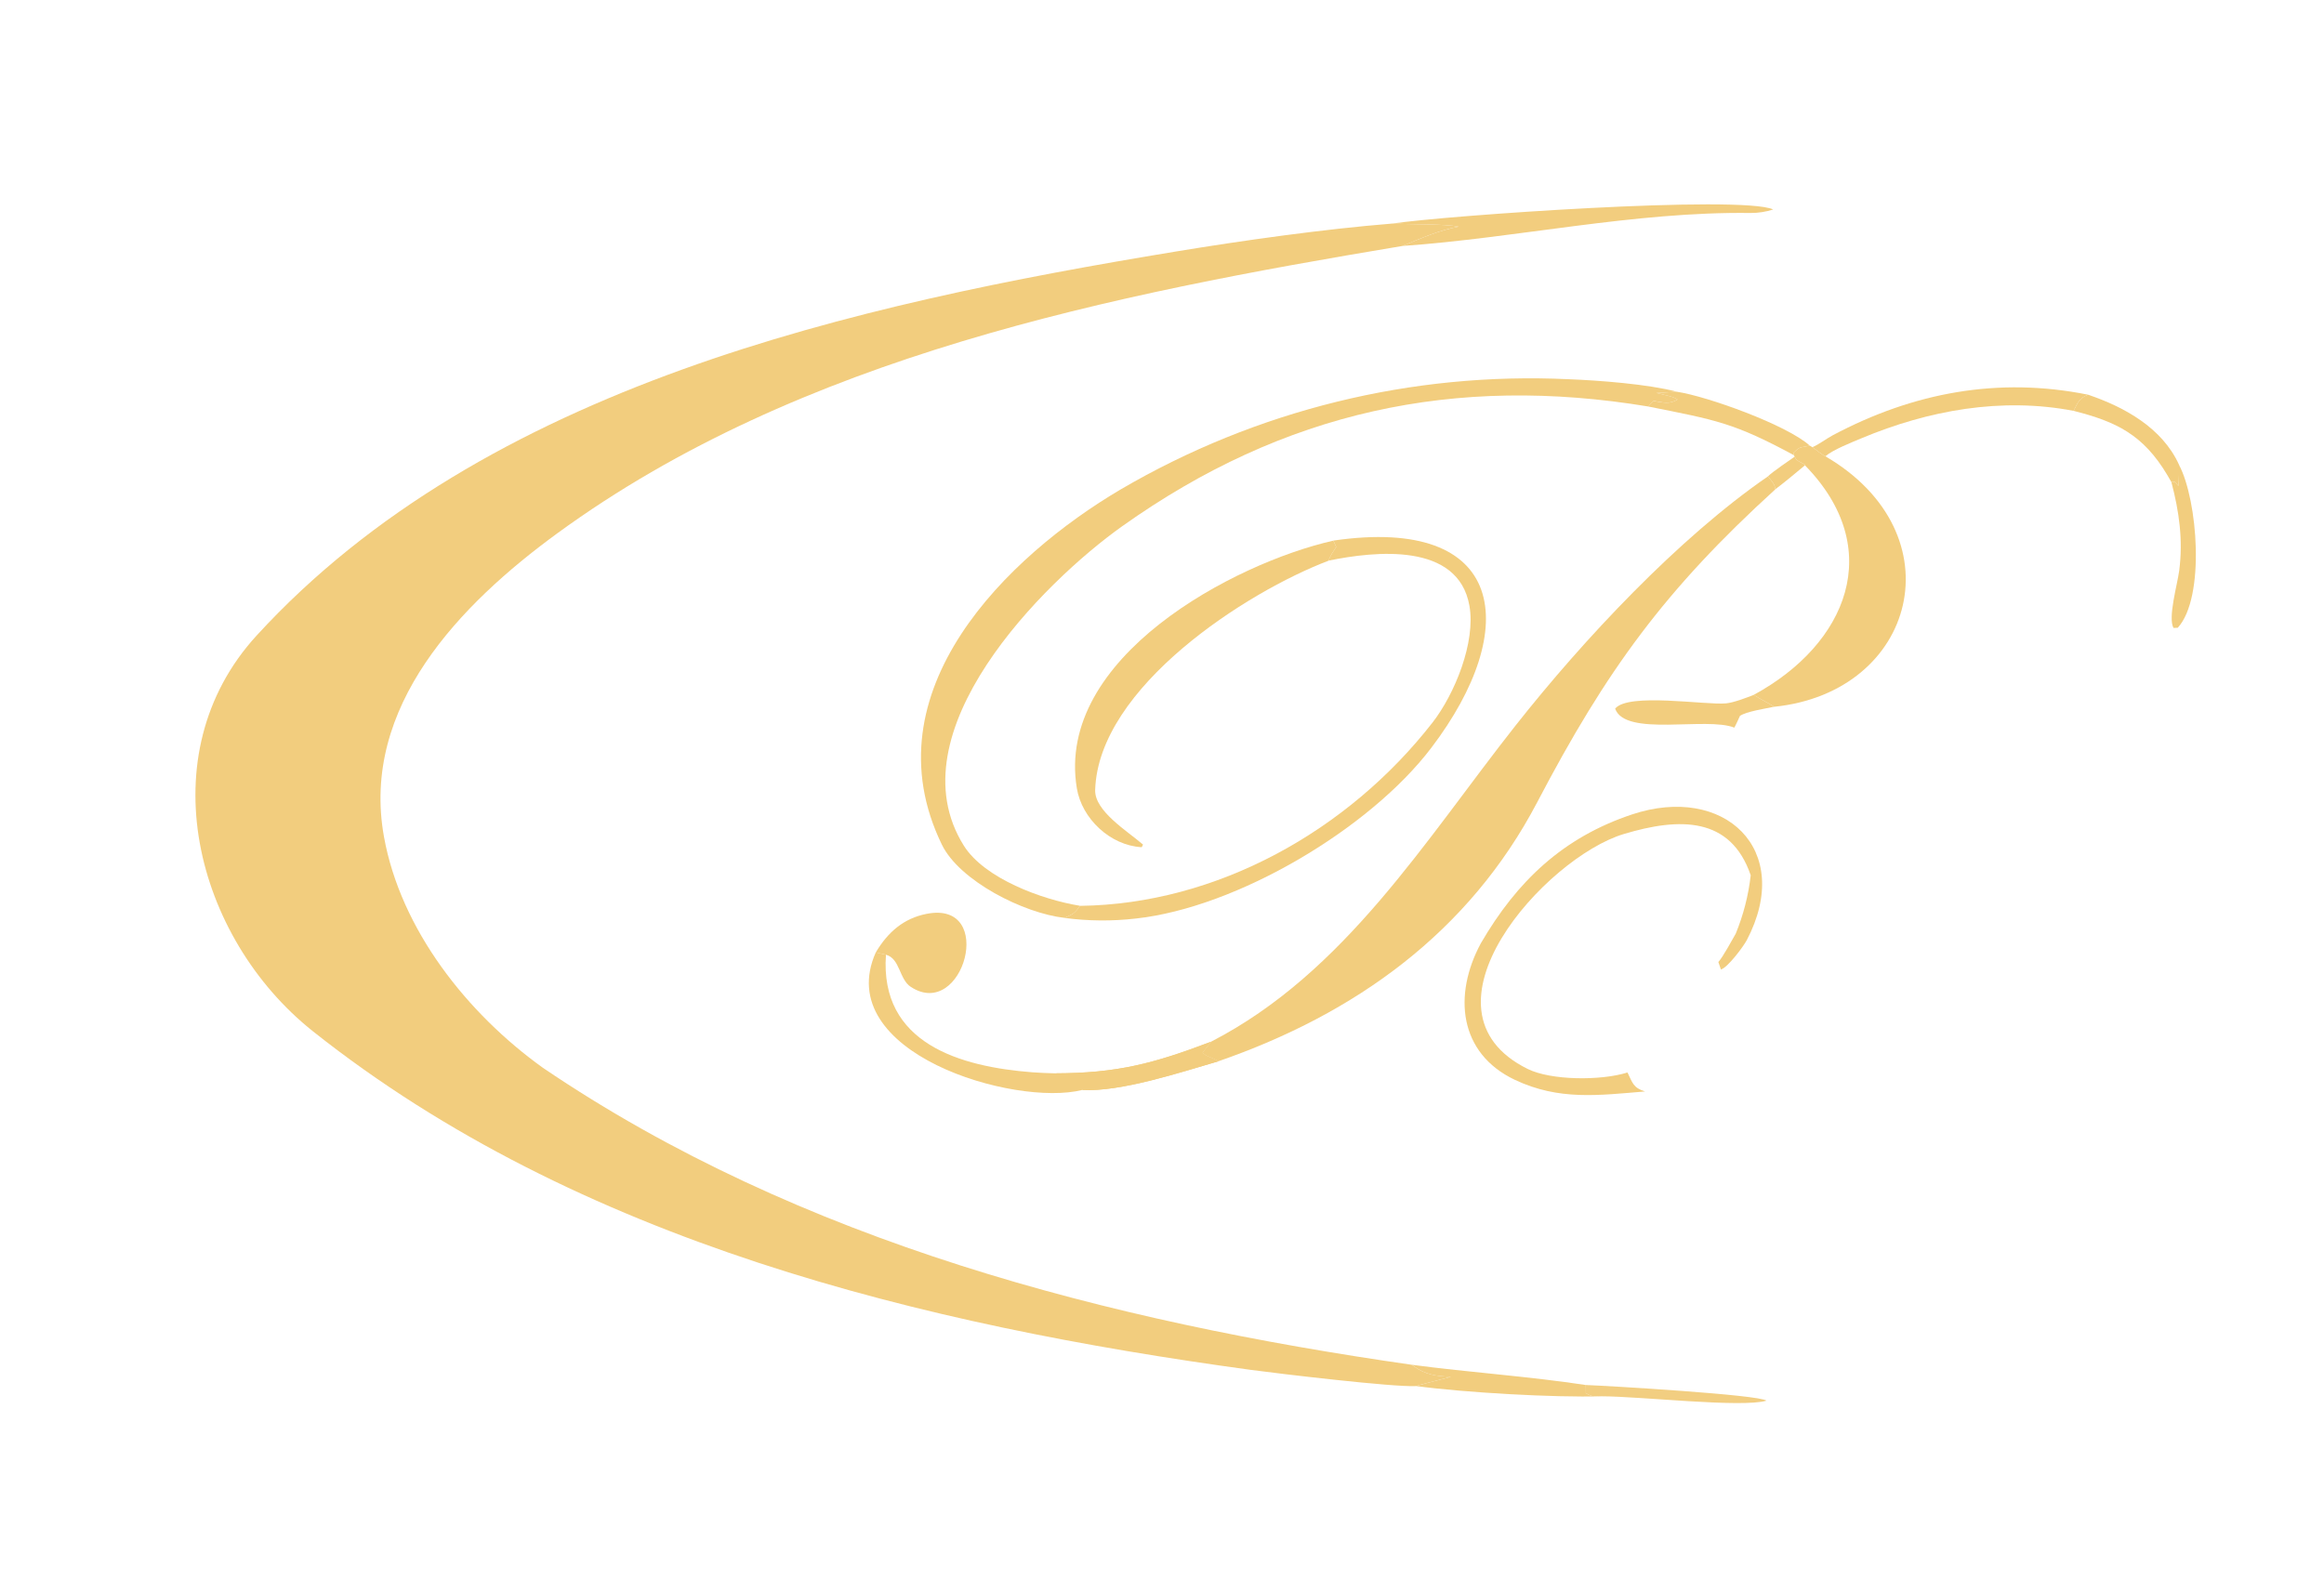
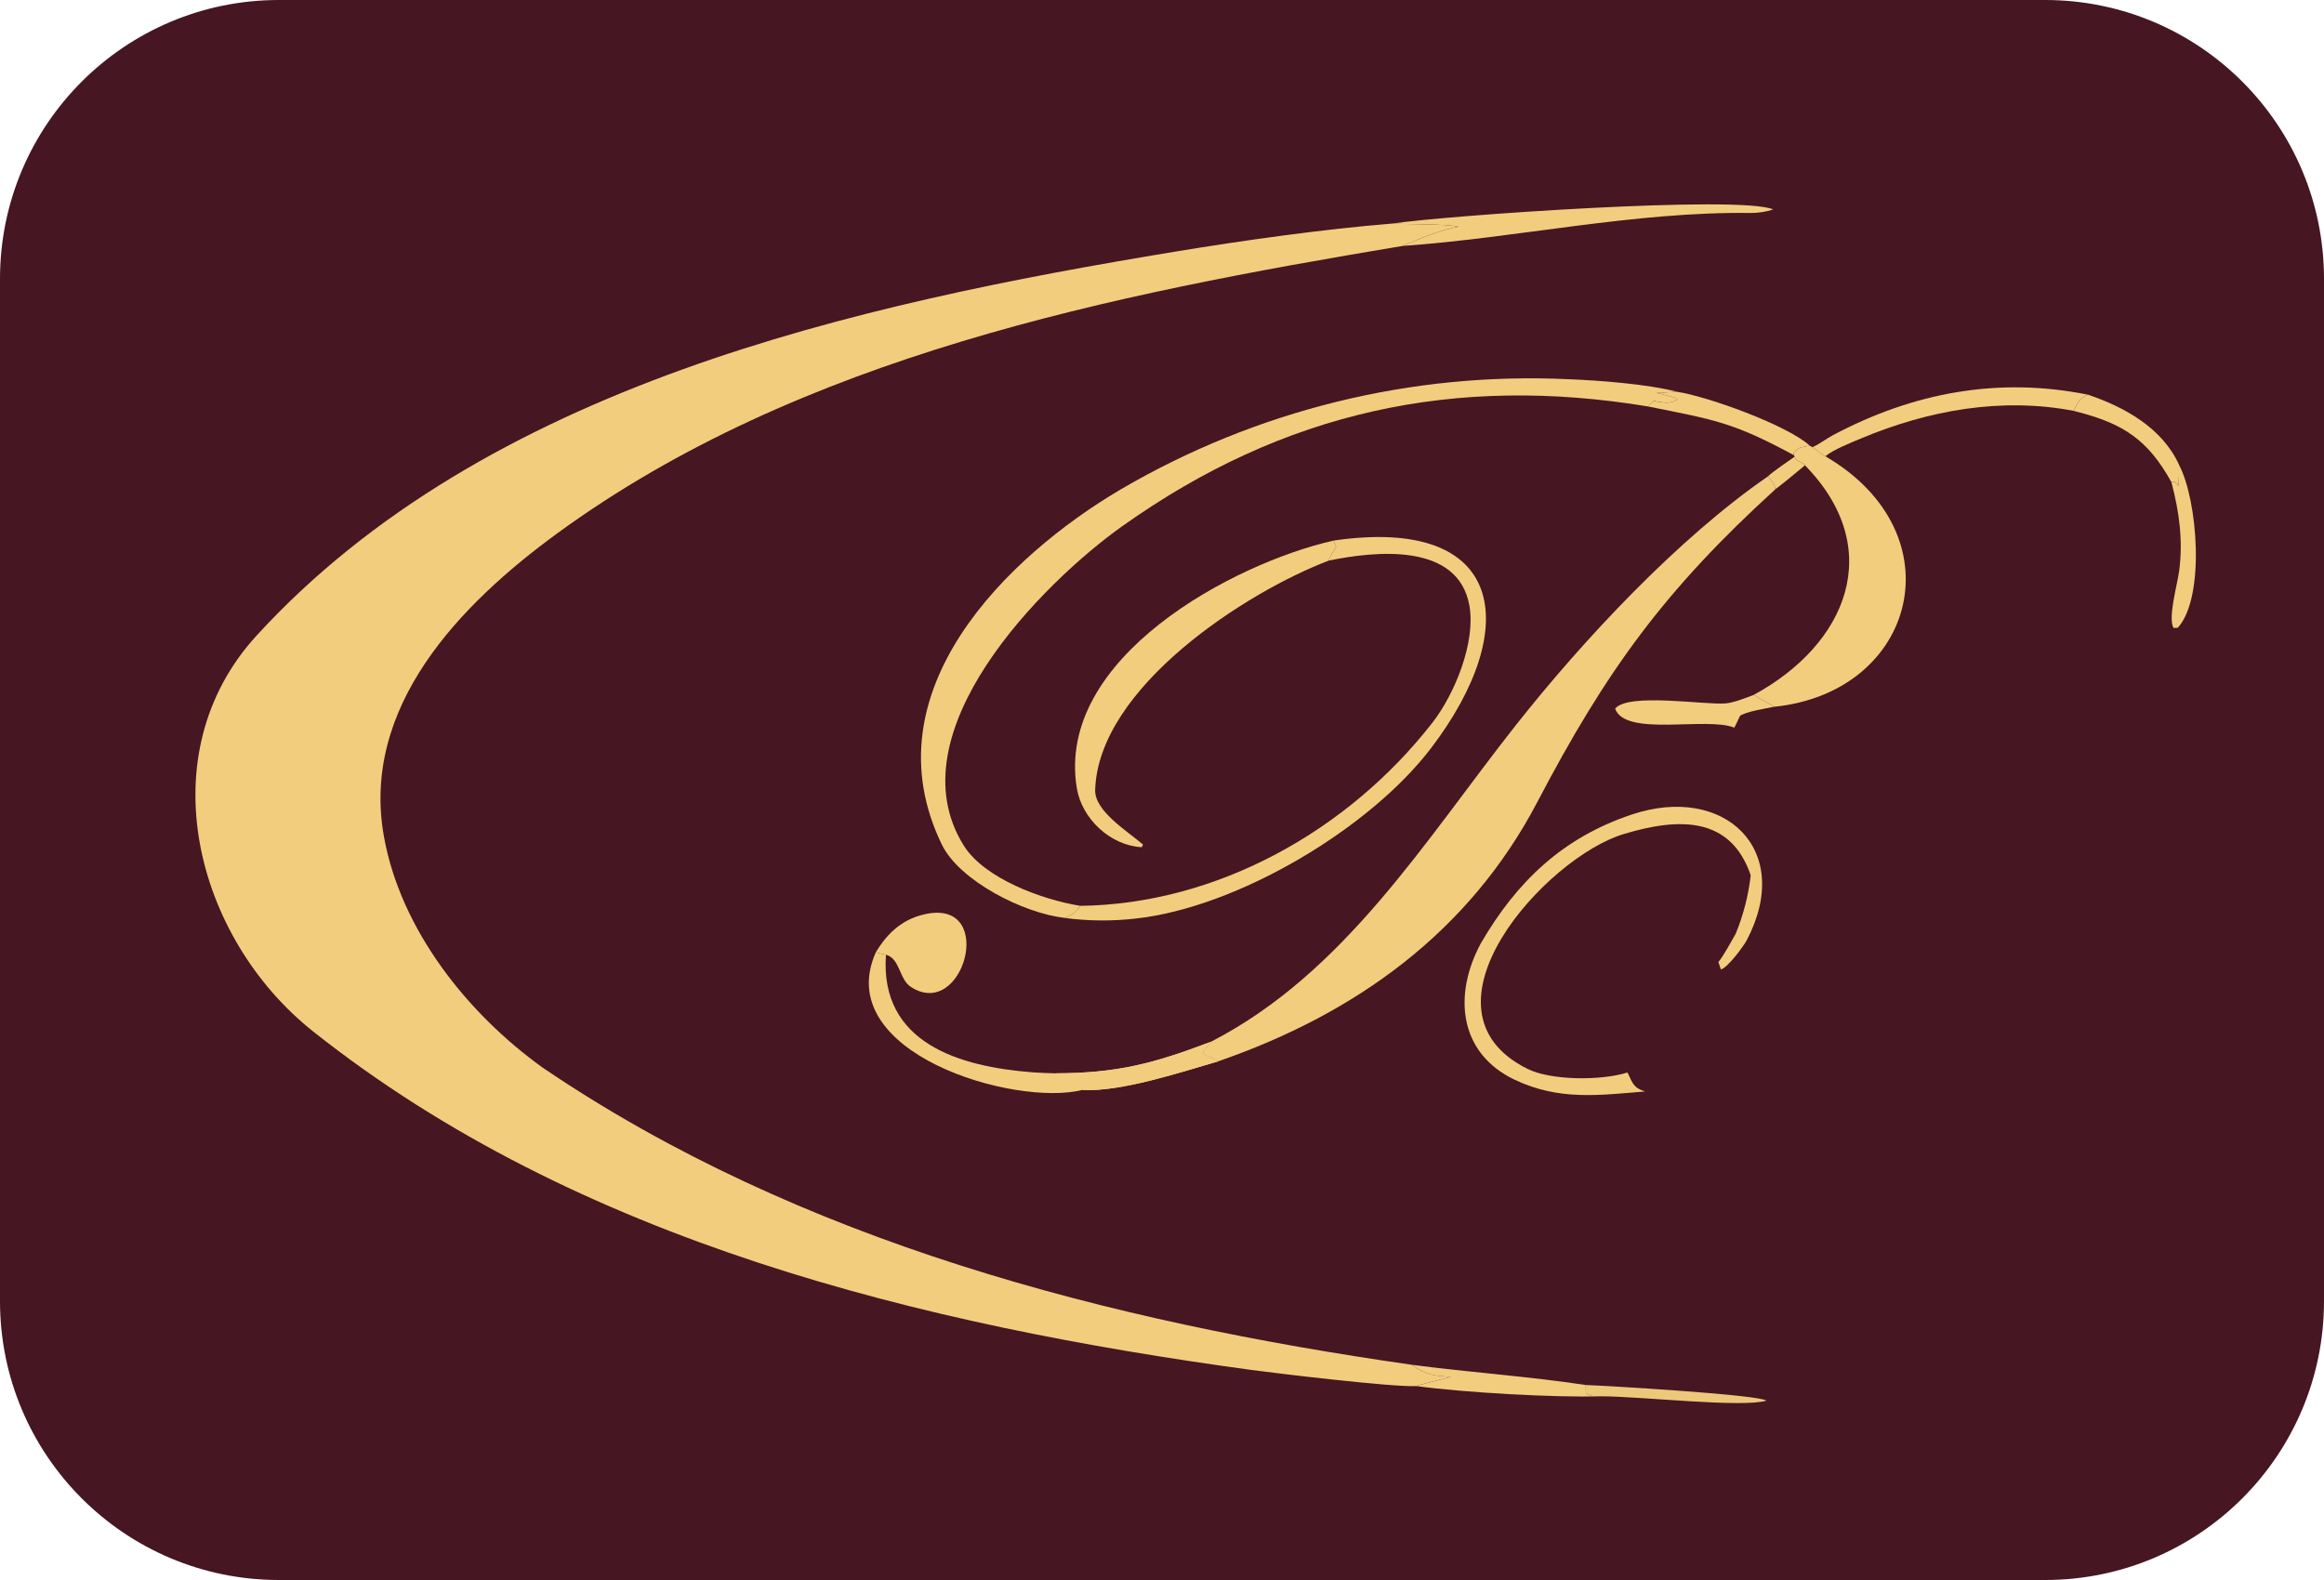
<svg xmlns="http://www.w3.org/2000/svg" viewBox="8 17 50 34" role="img">
+   <rect x="8" y="17" width="50" height="34" rx="6" fill="#461622" />
  <path fill="#f2cd7e" d="M38.47 46.827c-.482.028-2.949-.267-3.562-.349-7.054-.963-14.472-2.758-20.171-7.282-2.545-2.02-3.556-5.965-1.216-8.52 4.928-5.38 12.898-7.13 19.779-8.264 1.458-.24 3.173-.481 4.64-.6.348.017 1.166.005 1.44.065-.44.085-.793.246-1.208.416-6.239 1.04-12.959 2.37-18.184 6.185-2.083 1.521-4.233 3.728-3.727 6.528.36 2 1.793 3.805 3.418 4.971 5.532 3.754 12.207 5.463 18.691 6.391l.04.029c.262.185.486.218.8.229-.06.028-.56.14-.74.201" />
  <path fill="#f2cd7e" d="M34.054 39.417c2.882-1.484 4.61-4.342 6.554-6.806 1.454-1.843 3.503-4.034 5.429-5.36.074.095.152.166.157.28-2.376 2.164-3.635 3.895-5.12 6.73-1.468 2.8-3.911 4.555-6.865 5.578-.144-.093-.264-.1-.339-.188z" />
  <path fill="#f2cd7e" d="M142.159 167.549c-4.042-.447-10.405-3.62-12.157-7.199-7.365-15.042 6.534-28.304 17.696-34.831a80.8 80.8 0 0 1 44.341-10.814c2.997.114 7.842.479 10.709 1.226l-2.033.126c.502.12 1.768.35 2.102.634-.75.491-1.447.298-2.371.14-.164.164-.39.369-.519.551-19.139-3.14-36.075.467-52.079 11.75-7.829 5.52-22.684 20.233-15.667 31.33 2.036 3.219 7.73 5.297 11.495 5.9-.519.756-.674.802-1.517 1.187" transform="scale(.2174 .21935)" />
  <path fill="#f2cd7e" d="m46.937 26.59.056.033c.05.036.237.181.28.196 2.853 1.666 1.958 5.077-1.102 5.39-.105-.073-.303-.164-.44-.256 2.013-1.093 2.852-3.15 1.102-4.94l.004-.012c-.196-.111-.197-.08-.252-.255.148-.146.123-.105.352-.156" />
  <path fill="#f2cd7e" d="M36.585 29.065c-1.766.67-4.955 2.722-5.023 4.935-.014.457.703.89 1.03 1.175l-.028.056c-.682-.037-1.289-.618-1.396-1.267-.467-2.813 3.382-4.847 5.518-5.33l.062.135c-.056.088-.136.199-.163.296" />
  <path fill="#f2cd7e" d="M36.686 28.633c3.725-.543 4.063 1.889 2.106 4.462-1.322 1.738-4.171 3.433-6.356 3.671a6.2 6.2 0 0 1-1.532-.013c.183-.085.217-.095.33-.26 2.953-.035 5.776-1.621 7.585-3.943.48-.617.934-1.732.795-2.516-.243-1.37-2.031-1.175-3.03-.97.028-.096.108-.207.164-.295z" />
  <path fill="#f2cd7e" d="M43.393 40.487c-.995.082-1.85.2-2.801-.25-1.209-.573-1.33-1.828-.733-2.937.777-1.337 1.77-2.28 3.253-2.774 1.977-.659 3.496.746 2.469 2.706-.072.136-.411.592-.556.63l-.055-.16c.098-.11.289-.462.373-.609a4.7 4.7 0 0 0 .323-1.258c-.432-1.264-1.53-1.249-2.73-.888-1.687.506-4.635 3.787-2.068 5.056.5.247 1.567.257 2.147.076.11.225.124.33.378.408" />
  <path fill="#f2cd7e" d="m26.842 37.495.219.05c-.138 1.91 1.597 2.411 3.155 2.53q.246.017.494.022c1.317-.004 2.1-.206 3.344-.68l-.184.234c.075.088.195.095.339.188-.81.236-2.103.663-2.925.616-1.456.367-5.405-.799-4.442-2.96" />
  <path fill="#f2cd7e" d="M30.71 40.097c1.317-.004 2.1-.206 3.344-.68l-.184.234c.075.088.195.095.339.188-.81.236-2.103.663-2.925.616.13-.144.562-.202.76-.241l-.01-.03c-.376-.017-1.012.024-1.324-.087" />
  <path fill="#f2cd7e" d="M37.94 21.813c1.148-.175 7.513-.62 8.21-.306-.145.05-.331.078-.484.076-2.507-.033-5.027.537-7.494.71.415-.17.767-.33 1.209-.416-.275-.06-1.093-.048-1.442-.064" />
  <path fill="#f2cd7e" d="M26.842 37.495c.261-.44.605-.735 1.094-.83 1.507-.296.79 2.31-.34 1.572-.253-.164-.23-.611-.535-.692z" />
  <path fill="#f2cd7e" d="M46.993 26.623c.128-.052.307-.187.439-.257 1.736-.923 3.565-1.26 5.49-.873-.19.079-.216.167-.31.348-1.55-.297-3.12-.014-4.563.59-.208.087-.614.247-.777.388-.042-.015-.23-.16-.279-.196" />
  <path fill="#f2cd7e" d="M44.076 25.43c.649.096 2.366.713 2.861 1.16-.229.051-.204.01-.352.156.055.175.056.144.252.255l-.004.012c-.211.175-.421.352-.64.518-.004-.114-.082-.185-.156-.28.082-.088.474-.353.594-.437-1.333-.721-1.702-.773-3.169-1.066.028-.04.077-.085.113-.12.201.034.353.076.516-.031-.073-.063-.348-.113-.457-.14z" />
  <path fill="#f2cd7e" d="M45.313 32.658c-.6-.241-2.347.207-2.564-.409.285-.35 1.946-.072 2.384-.113.168-.016.44-.121.599-.183.136.092.334.183.439.255-.188.041-.6.102-.736.197-.026.055-.095.21-.122.253" />
  <path fill="#f2cd7e" d="M38.37 46.368c1.236.164 2.542.252 3.747.436l.002.175c.14.087.165.06.342.068-1.042.029-2.95-.08-3.99-.22.178-.061.679-.173.74-.201-.315-.01-.54-.044-.801-.23z" />
  <path fill="#f2cd7e" d="M54.881 27.004c.4.751.57 2.849-.027 3.505l-.092.003c-.124-.22.084-.935.123-1.233.085-.66-.001-1.27-.168-1.904l.076-.009.073.091c.017-.107.014-.336.015-.453" />
  <path fill="#f2cd7e" d="M52.922 25.493c.785.266 1.598.713 1.96 1.51-.002.118.001.347-.016.454l-.073-.09-.076.008-.091-.157c-.515-.86-1.087-1.143-2.014-1.377.094-.18.12-.27.31-.348" />
  <path fill="#f2cd7e" fill-opacity=".969" d="M42.117 46.804c.475.017 3.744.21 3.887.337-.527.157-2.728-.094-3.543-.094-.177-.007-.202.019-.342-.068z" />
</svg>
